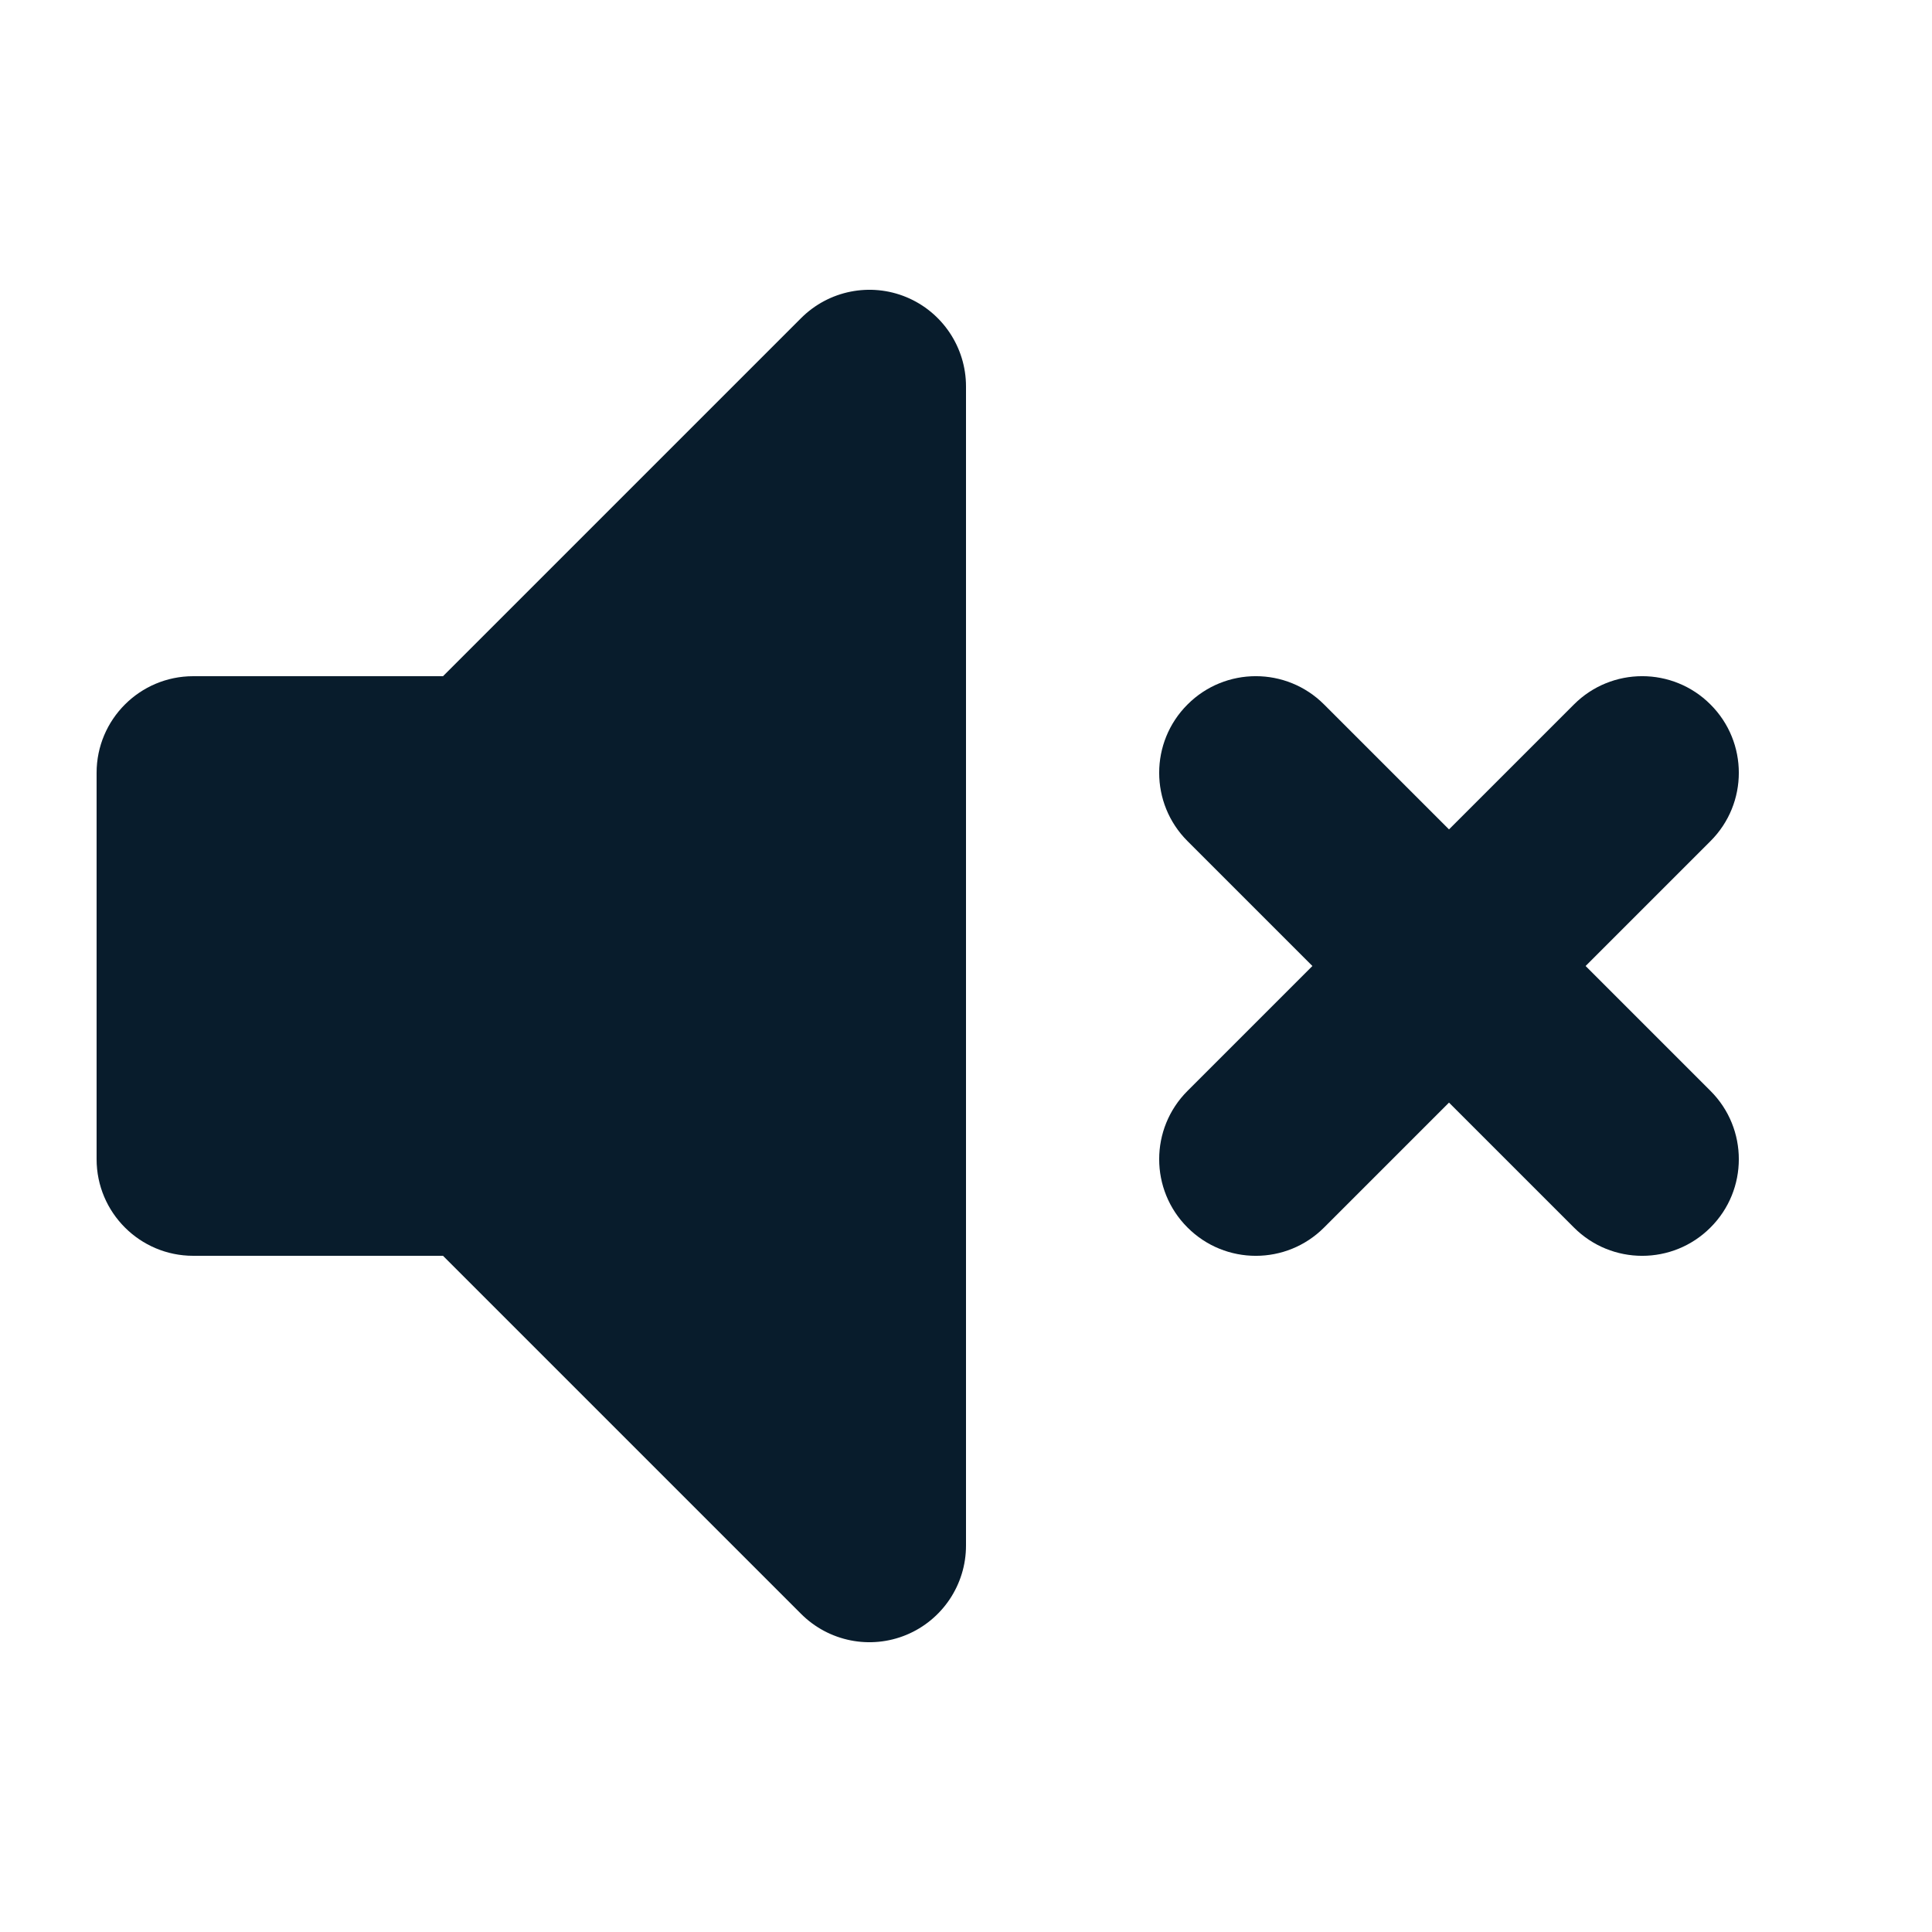
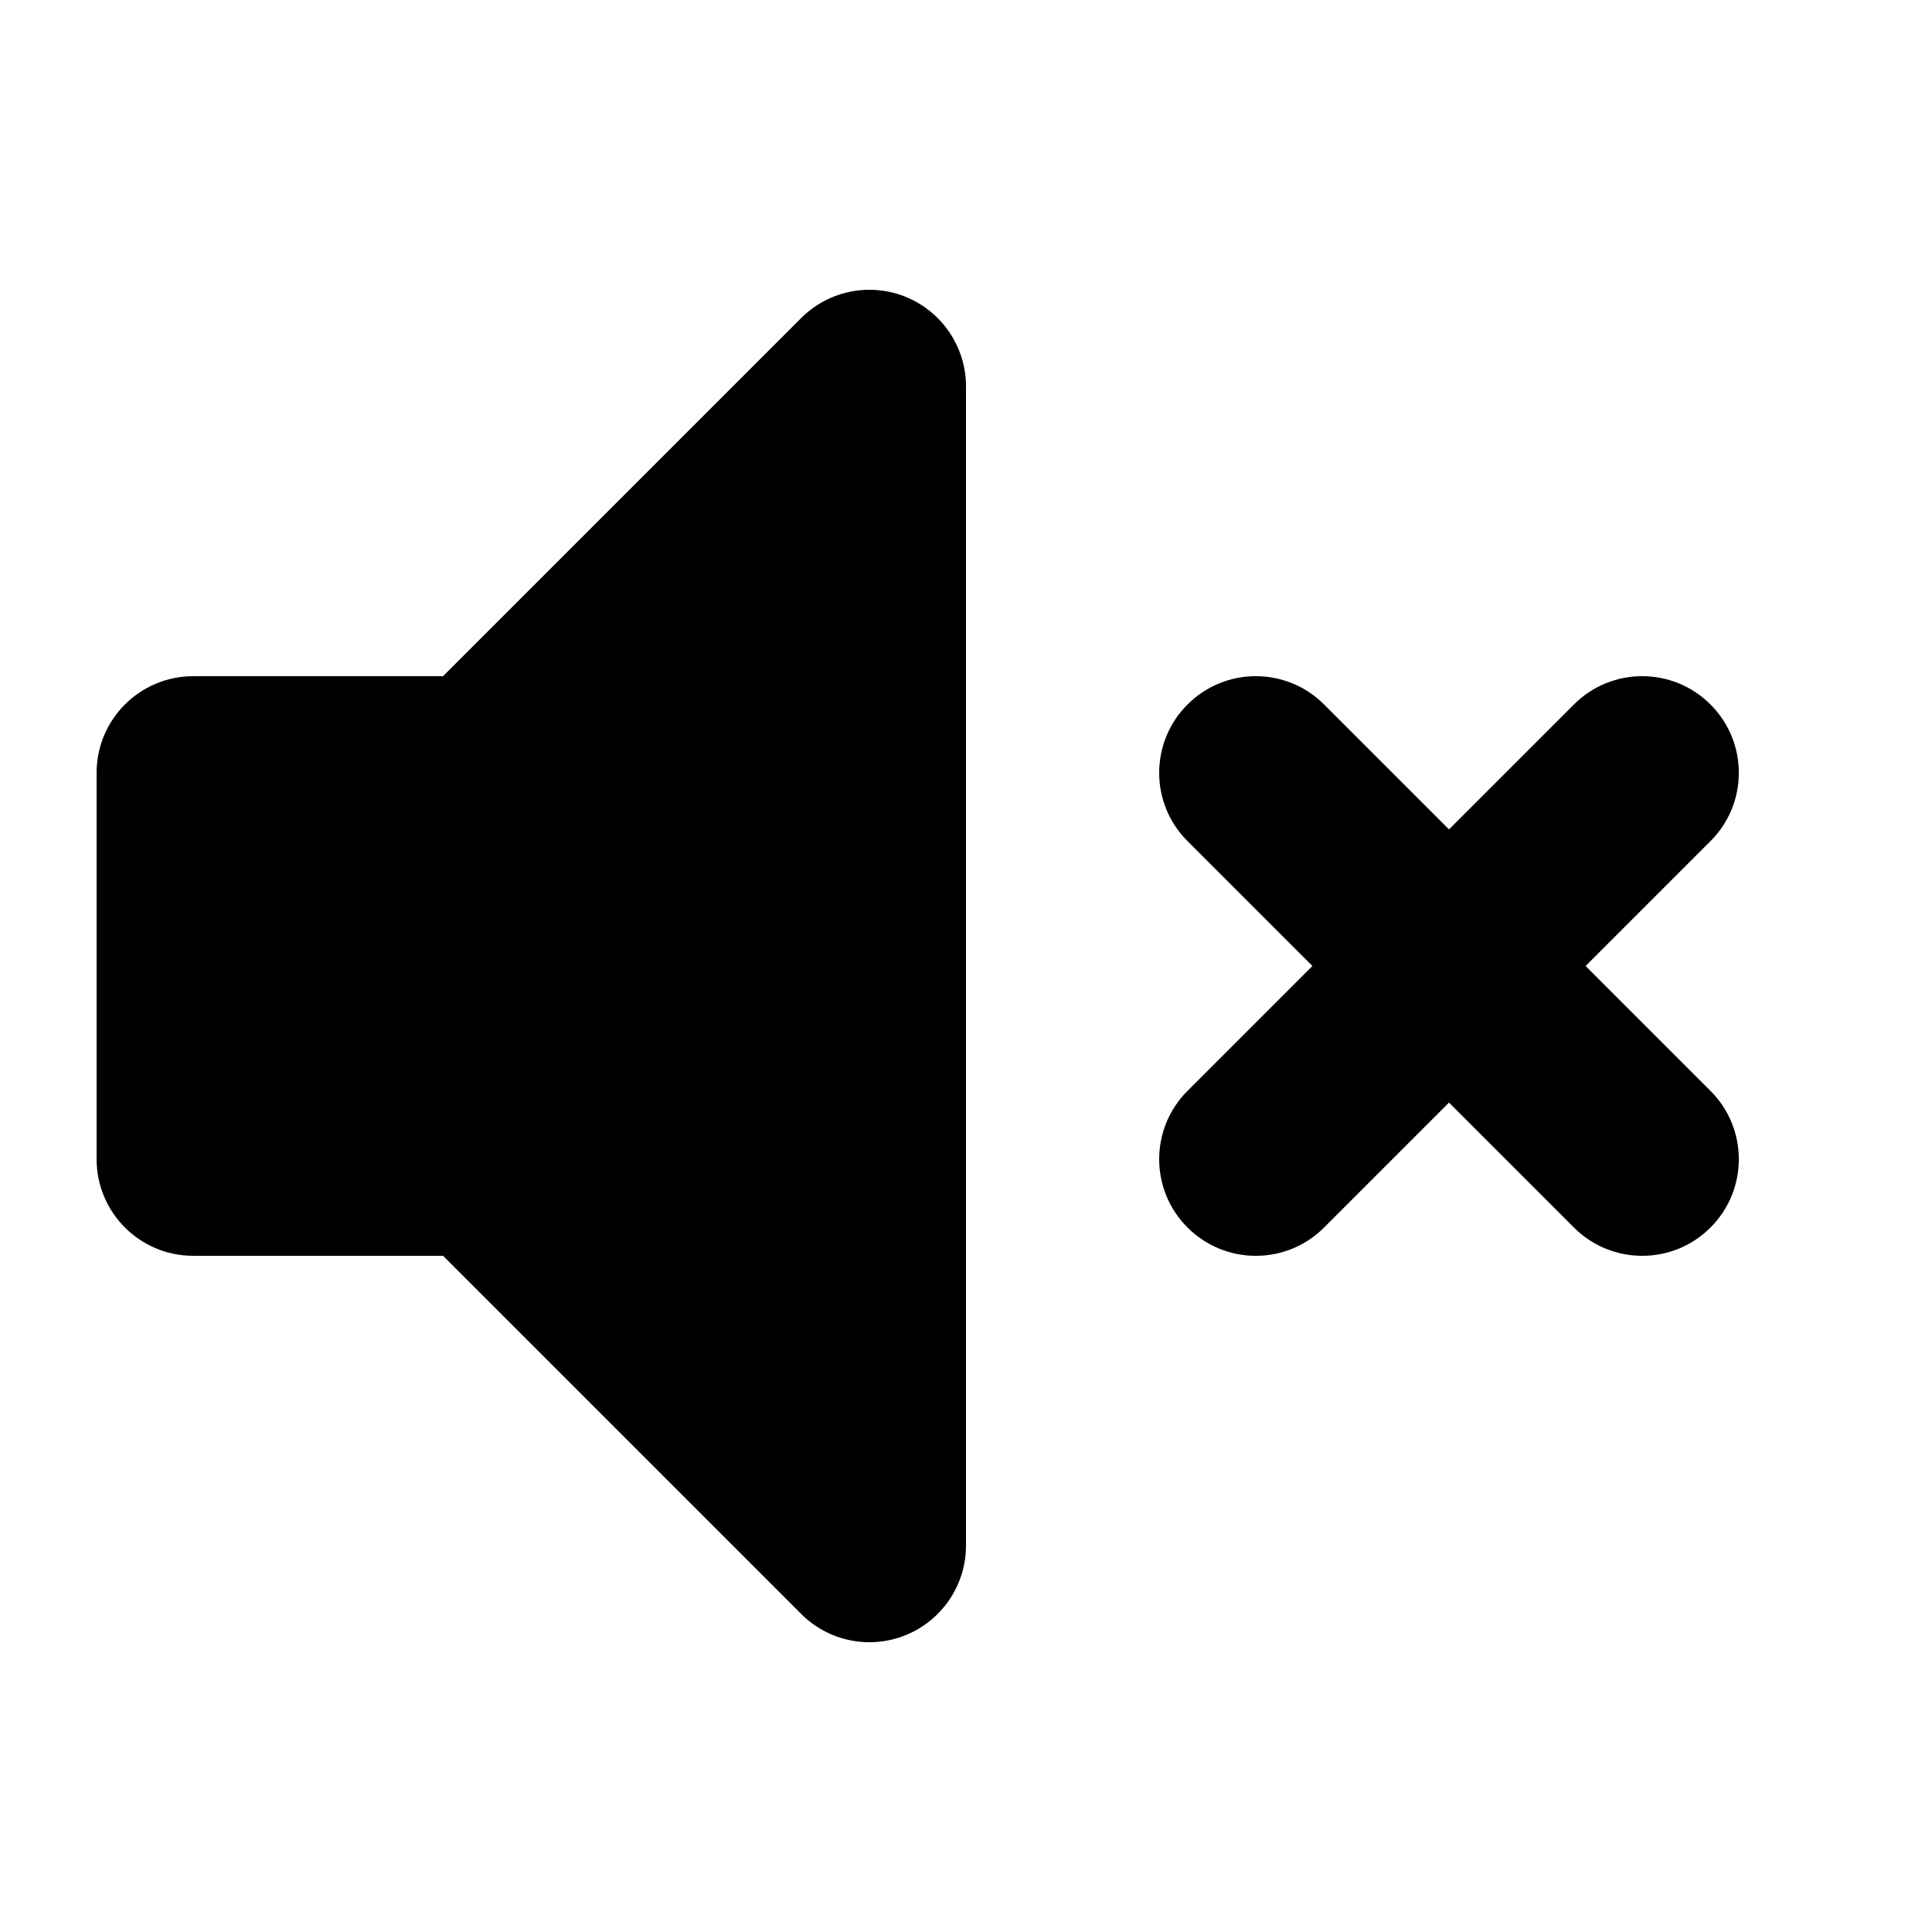
<svg xmlns="http://www.w3.org/2000/svg" width="20" height="20" viewBox="0 0 20 20" fill="none">
-   <path fill-rule="evenodd" clip-rule="evenodd" d="M9.383 3.076C9.756 3.231 10 3.596 10 4V16C10 16.404 9.756 16.769 9.383 16.924C9.009 17.079 8.579 16.993 8.293 16.707L4.586 13H2C1.448 13 1 12.552 1 12V8C1 7.448 1.448 7 2 7H4.586L8.293 3.293C8.579 3.007 9.009 2.921 9.383 3.076Z" fill="#081C2C" />
-   <path fill-rule="evenodd" clip-rule="evenodd" d="M12.293 7.293C12.683 6.902 13.317 6.902 13.707 7.293L15 8.586L16.293 7.293C16.683 6.902 17.317 6.902 17.707 7.293C18.098 7.683 18.098 8.317 17.707 8.707L16.414 10L17.707 11.293C18.098 11.683 18.098 12.317 17.707 12.707C17.317 13.098 16.683 13.098 16.293 12.707L15 11.414L13.707 12.707C13.317 13.098 12.683 13.098 12.293 12.707C11.902 12.317 11.902 11.683 12.293 11.293L13.586 10L12.293 8.707C11.902 8.317 11.902 7.683 12.293 7.293Z" fill="#081C2C" />
+   <path fill-rule="evenodd" clip-rule="evenodd" d="M9.383 3.076C9.756 3.231 10 3.596 10 4V16C10 16.404 9.756 16.769 9.383 16.924C9.009 17.079 8.579 16.993 8.293 16.707L4.586 13H2C1.448 13 1 12.552 1 12V8C1 7.448 1.448 7 2 7H4.586L8.293 3.293C8.579 3.007 9.009 2.921 9.383 3.076Z" fill="currentColor" />
+   <path fill-rule="evenodd" clip-rule="evenodd" d="M12.293 7.293C12.683 6.902 13.317 6.902 13.707 7.293L15 8.586L16.293 7.293C16.683 6.902 17.317 6.902 17.707 7.293C18.098 7.683 18.098 8.317 17.707 8.707L16.414 10L17.707 11.293C18.098 11.683 18.098 12.317 17.707 12.707C17.317 13.098 16.683 13.098 16.293 12.707L15 11.414L13.707 12.707C13.317 13.098 12.683 13.098 12.293 12.707C11.902 12.317 11.902 11.683 12.293 11.293L13.586 10L12.293 8.707C11.902 8.317 11.902 7.683 12.293 7.293Z" fill="currentColor" />
</svg>
